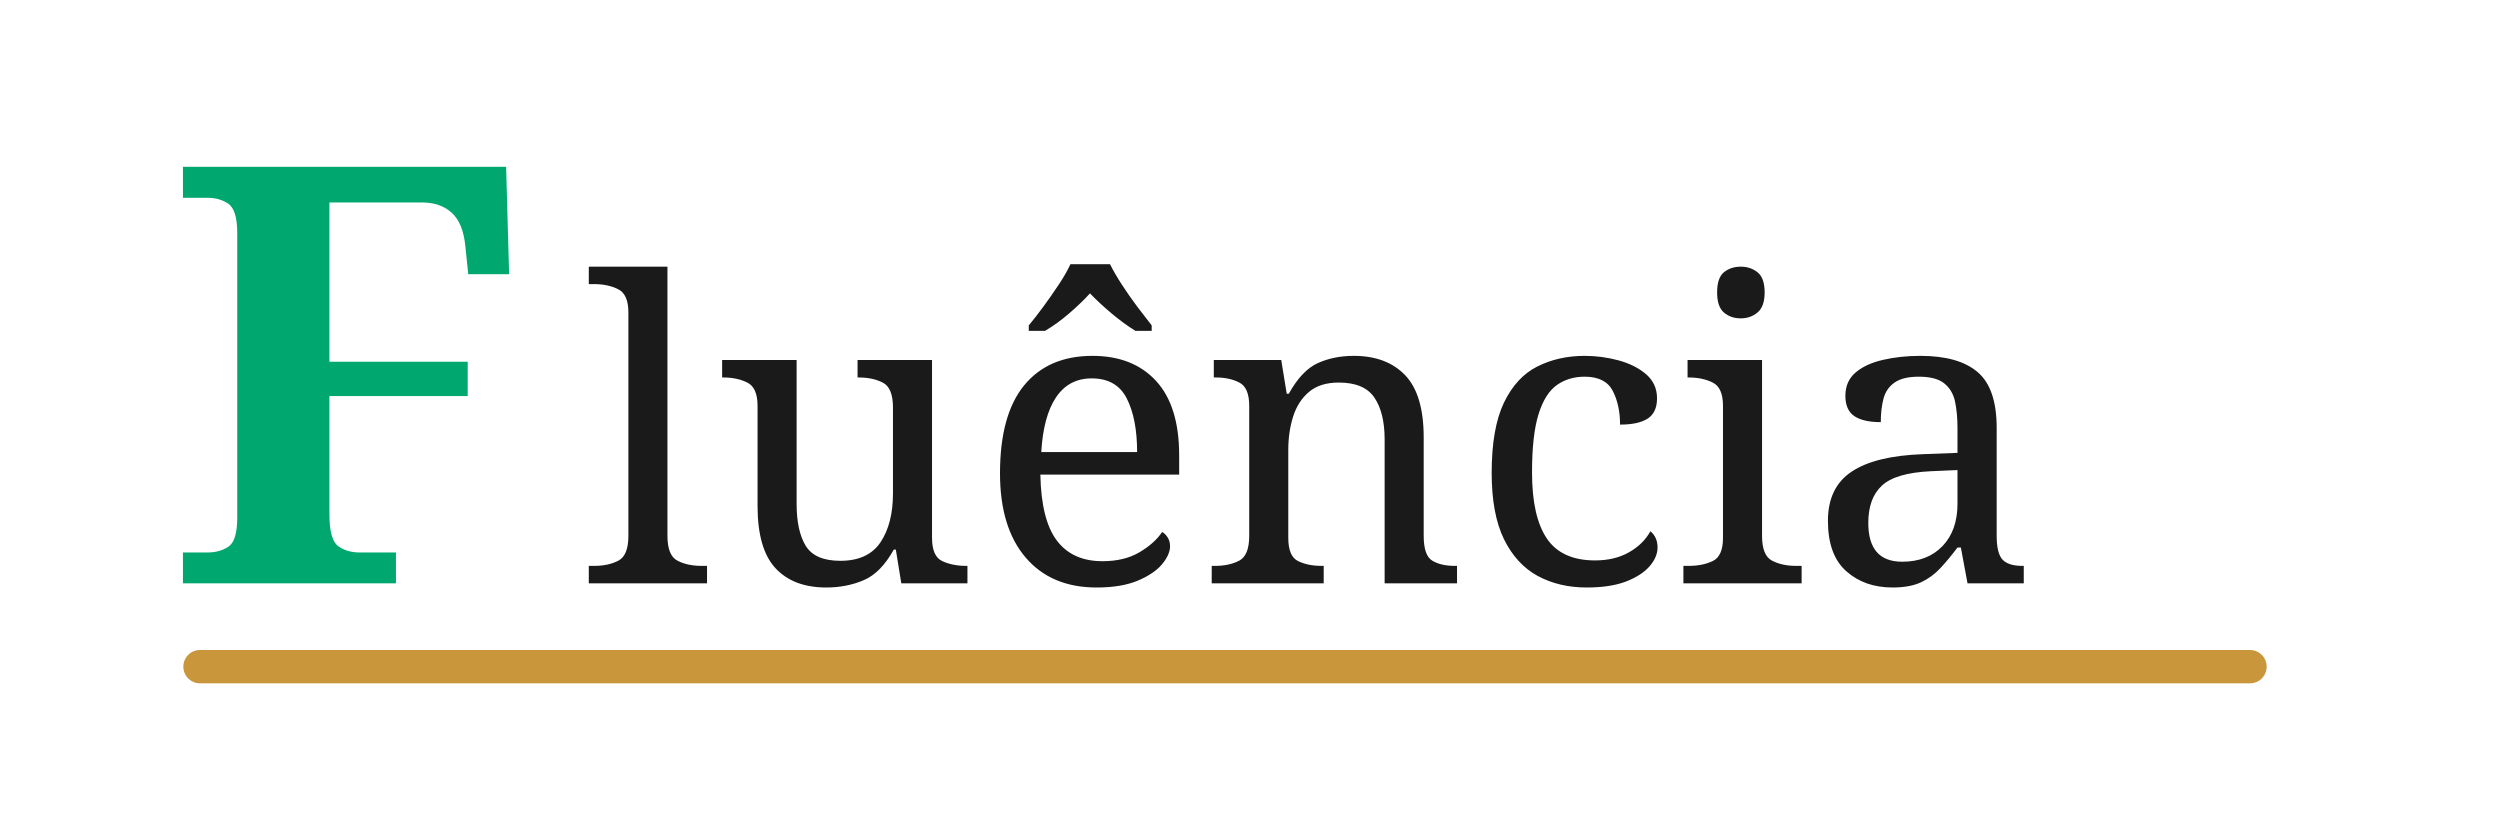
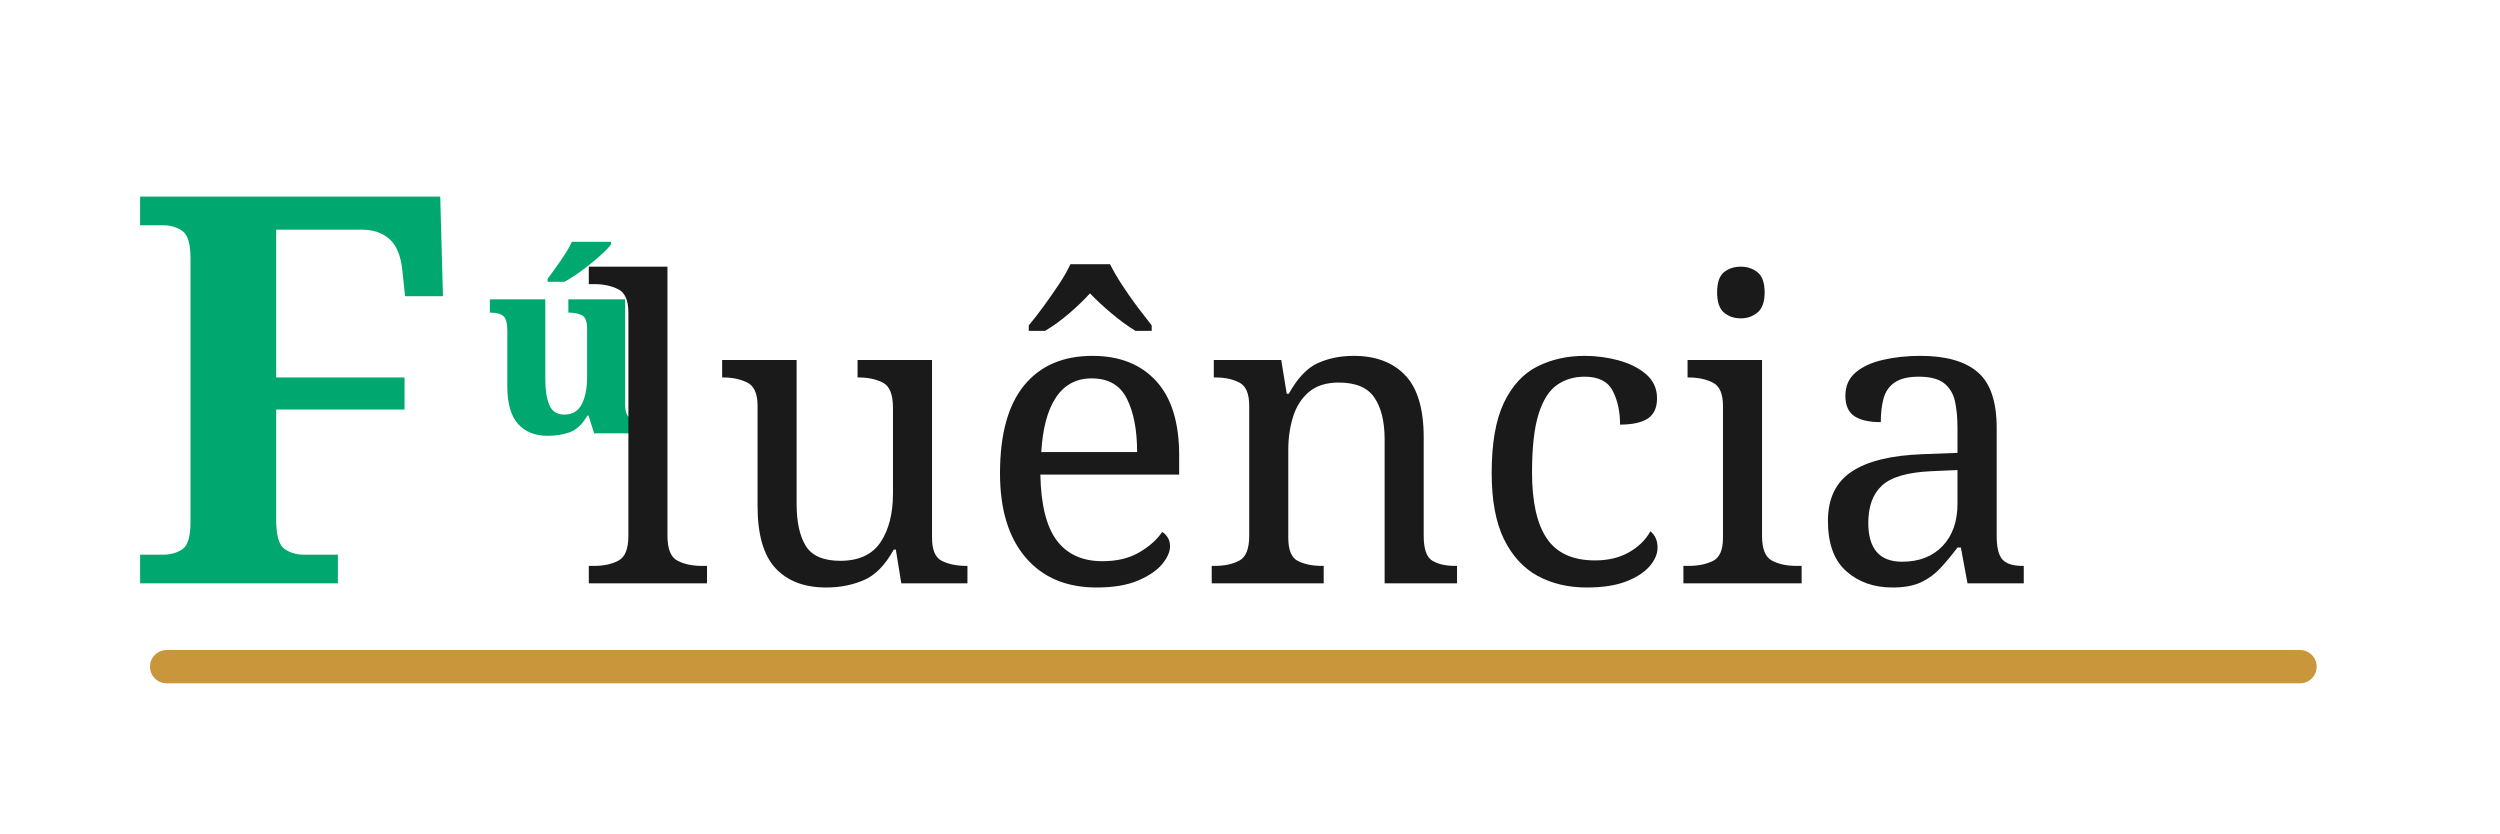
<svg xmlns="http://www.w3.org/2000/svg" viewBox="0 0 300 100" width="300" height="100">
-   <text x="20" y="70" font-family="Georgia, serif" font-size="70" font-weight="bold" fill="#00a870">F</text>
+   <text x="15" y="70" font-family="Georgia, serif" font-size="65" font-weight="bold" fill="#00a870">F</text>
+   <text x="58" y="52" font-family="Georgia, serif" font-size="30" font-weight="bold" fill="#00a870">ú</text>
  <text x="70" y="70" font-family="Georgia, serif" font-size="50" fill="#1a1a1a">luência</text>
-   <rect x="22" y="78" width="250" height="4" rx="2" fill="#c9963c" />
+   <rect x="18" y="78" width="260" height="4" rx="2" fill="#c9963c" />
</svg>
